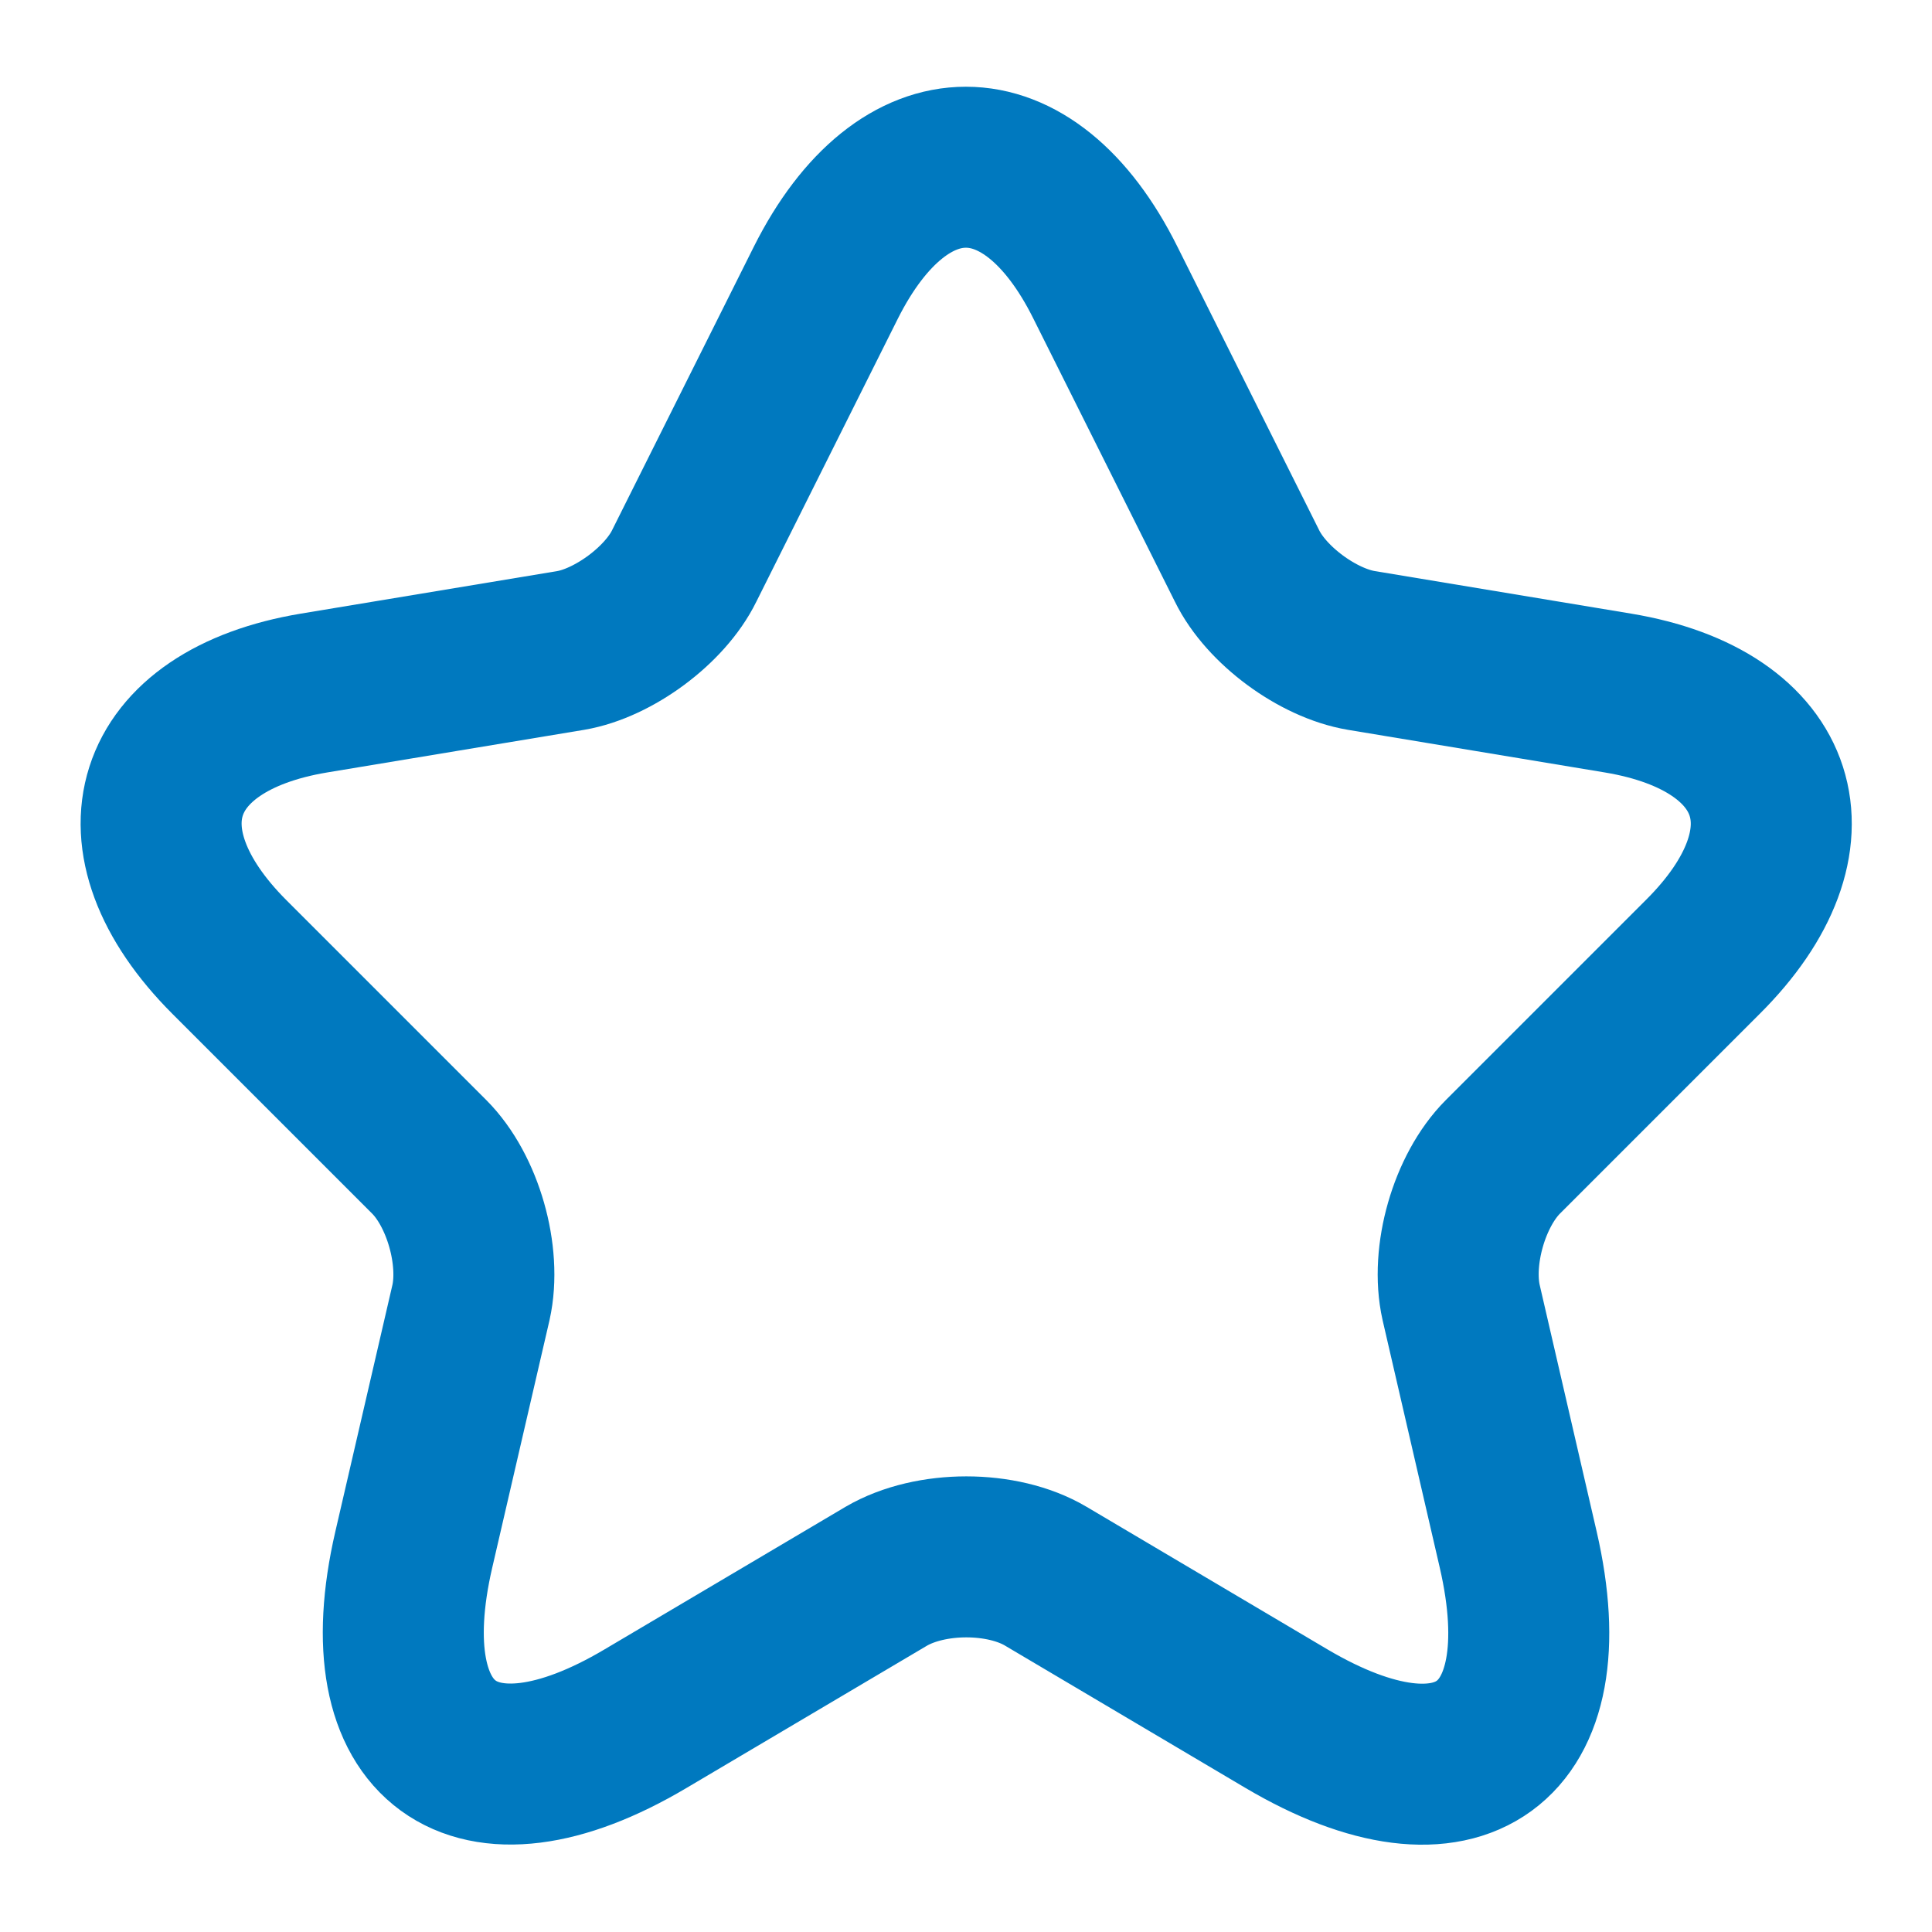
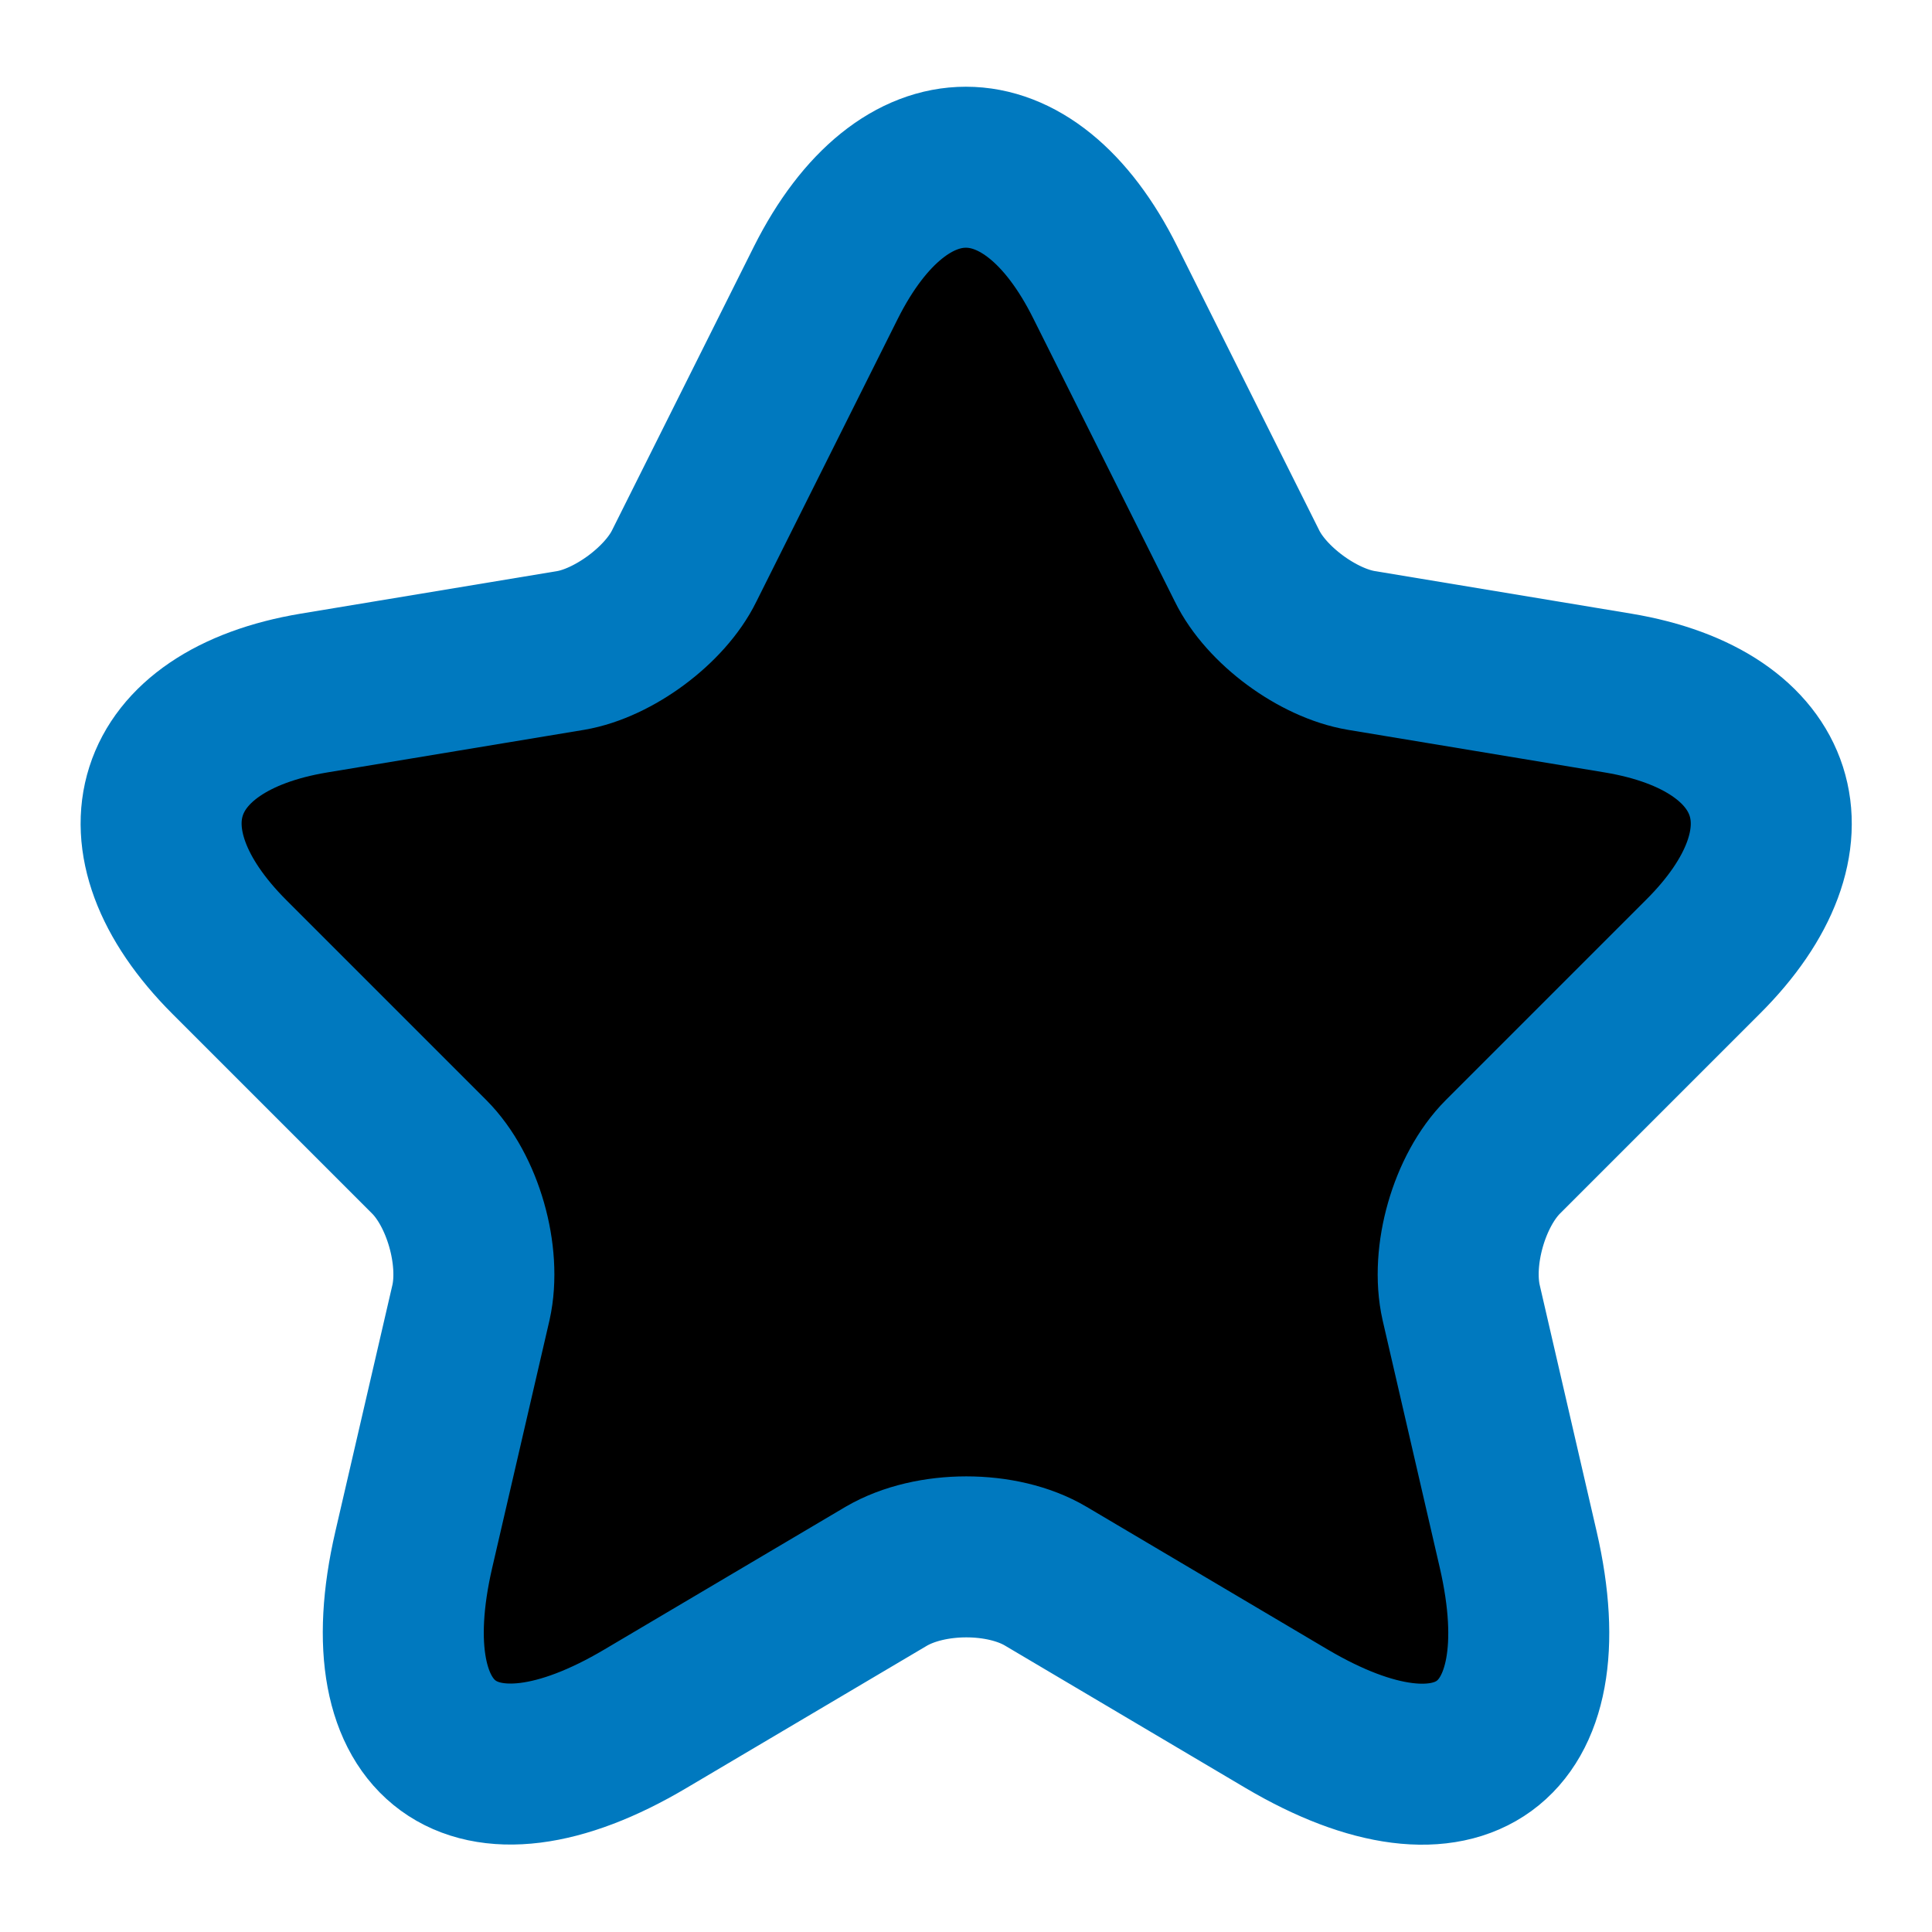
- <svg xmlns="http://www.w3.org/2000/svg" width="18" height="18" viewBox="0 0 18 18" fill="none">
+ <svg xmlns="http://www.w3.org/2000/svg" width="18" height="18" viewBox="0 0 18 18" fill="current">
  <path d="M10.298 2.632L11.618 5.272C11.798 5.64 12.278 5.992 12.683 6.06L15.075 6.457C16.605 6.712 16.965 7.822 15.863 8.917L14.003 10.777C13.688 11.092 13.515 11.7 13.613 12.135L14.145 14.438C14.565 16.26 13.598 16.965 11.985 16.012L9.743 14.685C9.338 14.445 8.67 14.445 8.258 14.685L6.015 16.012C4.41 16.965 3.435 16.253 3.855 14.438L4.388 12.135C4.485 11.7 4.313 11.092 3.998 10.777L2.138 8.917C1.043 7.822 1.395 6.712 2.925 6.457L5.318 6.06C5.715 5.992 6.195 5.64 6.375 5.272L7.695 2.632C8.415 1.2 9.585 1.2 10.298 2.632Z" stroke="#0079BF" stroke-width="1.5" stroke-linecap="round" stroke-linejoin="round" />
</svg>
